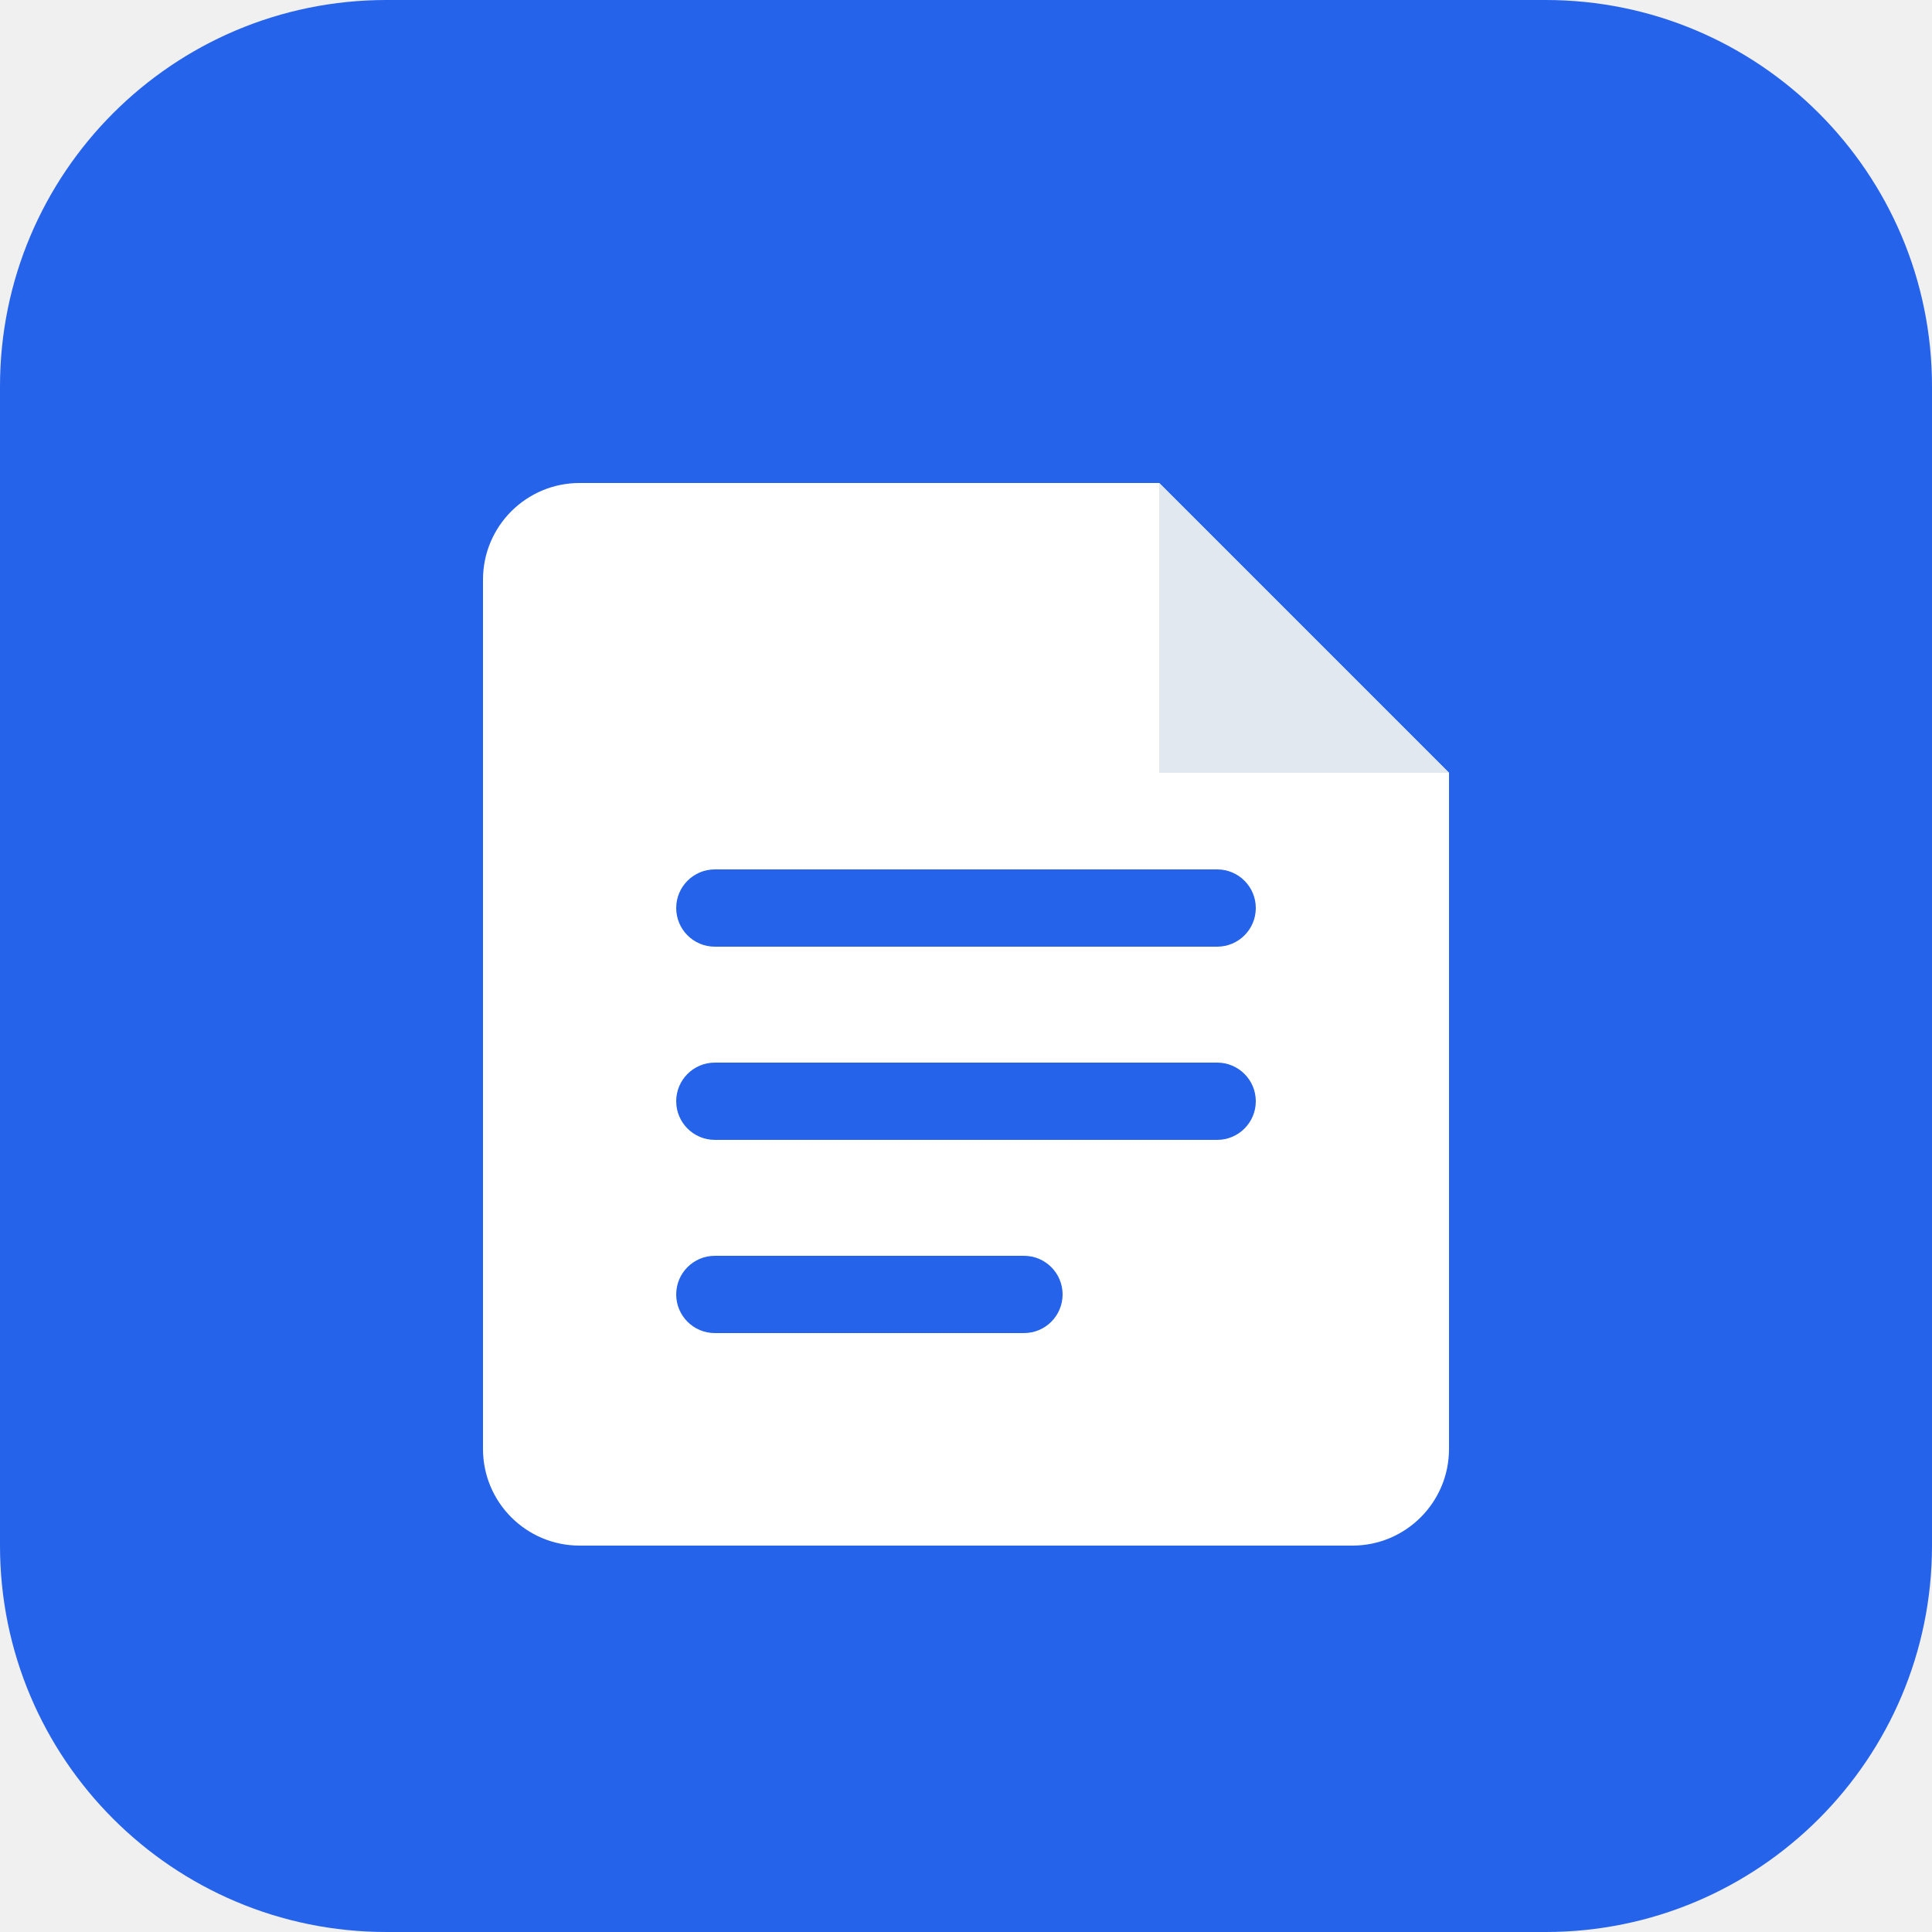
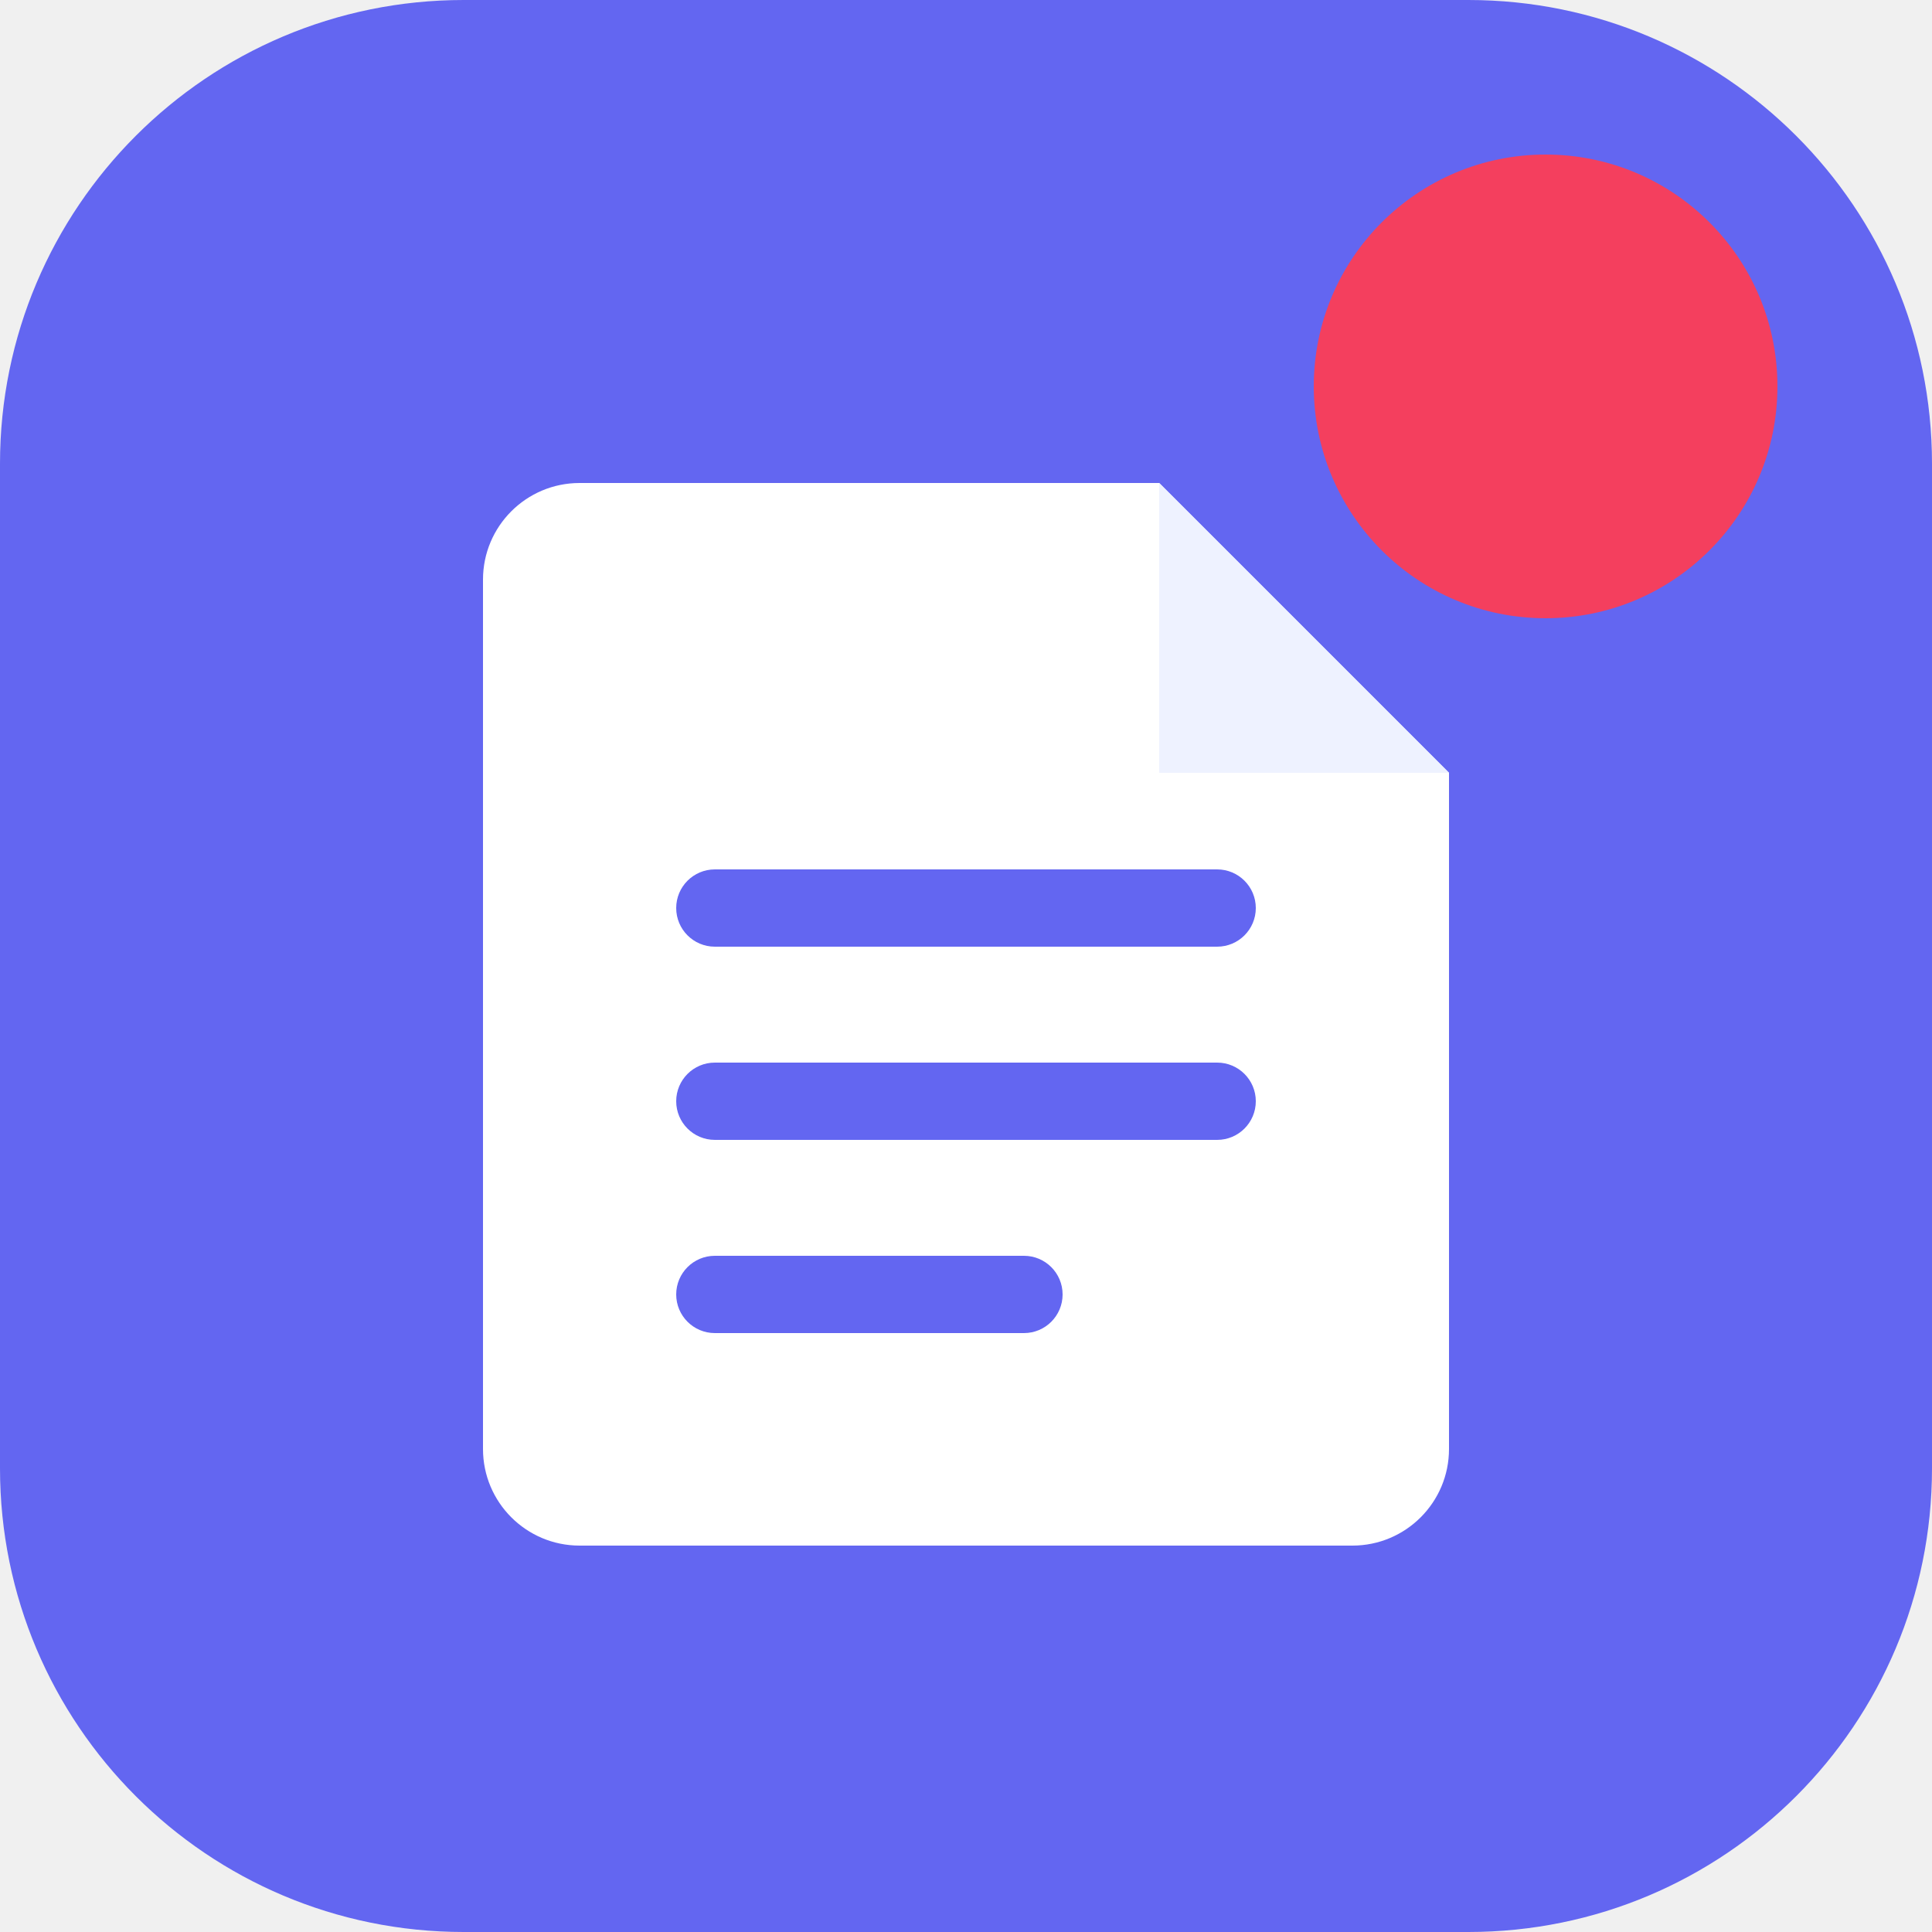
<svg xmlns="http://www.w3.org/2000/svg" width="100" height="100" viewBox="0 0 100 100" fill="none">
-   <rect width="100" height="100" rx="20" fill="#2563EB" />
+   <rect width="100" height="100" rx="24" fill="#6366F1" />
  <path d="M30 25H60L75 40V75C75 77.761 72.761 80 70 80H30C27.239 80 25 77.761 25 75V30C25 27.239 27.239 25 30 25Z" fill="white" />
-   <path d="M60 25V40H75" fill="#E2E8F0" />
-   <rect x="35" y="45" width="30" height="4" rx="2" fill="#2563EB" />
-   <rect x="35" y="55" width="30" height="4" rx="2" fill="#2563EB" />
-   <rect x="35" y="65" width="20" height="4" rx="2" fill="#2563EB" />
+   <path d="M60 25V40H75" fill="#EEF2FF" />
+   <rect x="35" y="45" width="30" height="4" rx="2" fill="#6366F1" />
+   <rect x="35" y="55" width="30" height="4" rx="2" fill="#6366F1" />
+   <rect x="35" y="65" width="20" height="4" rx="2" fill="#6366F1" />
+   <circle cx="80" cy="20" r="12" fill="#F43F5E" />
</svg>
